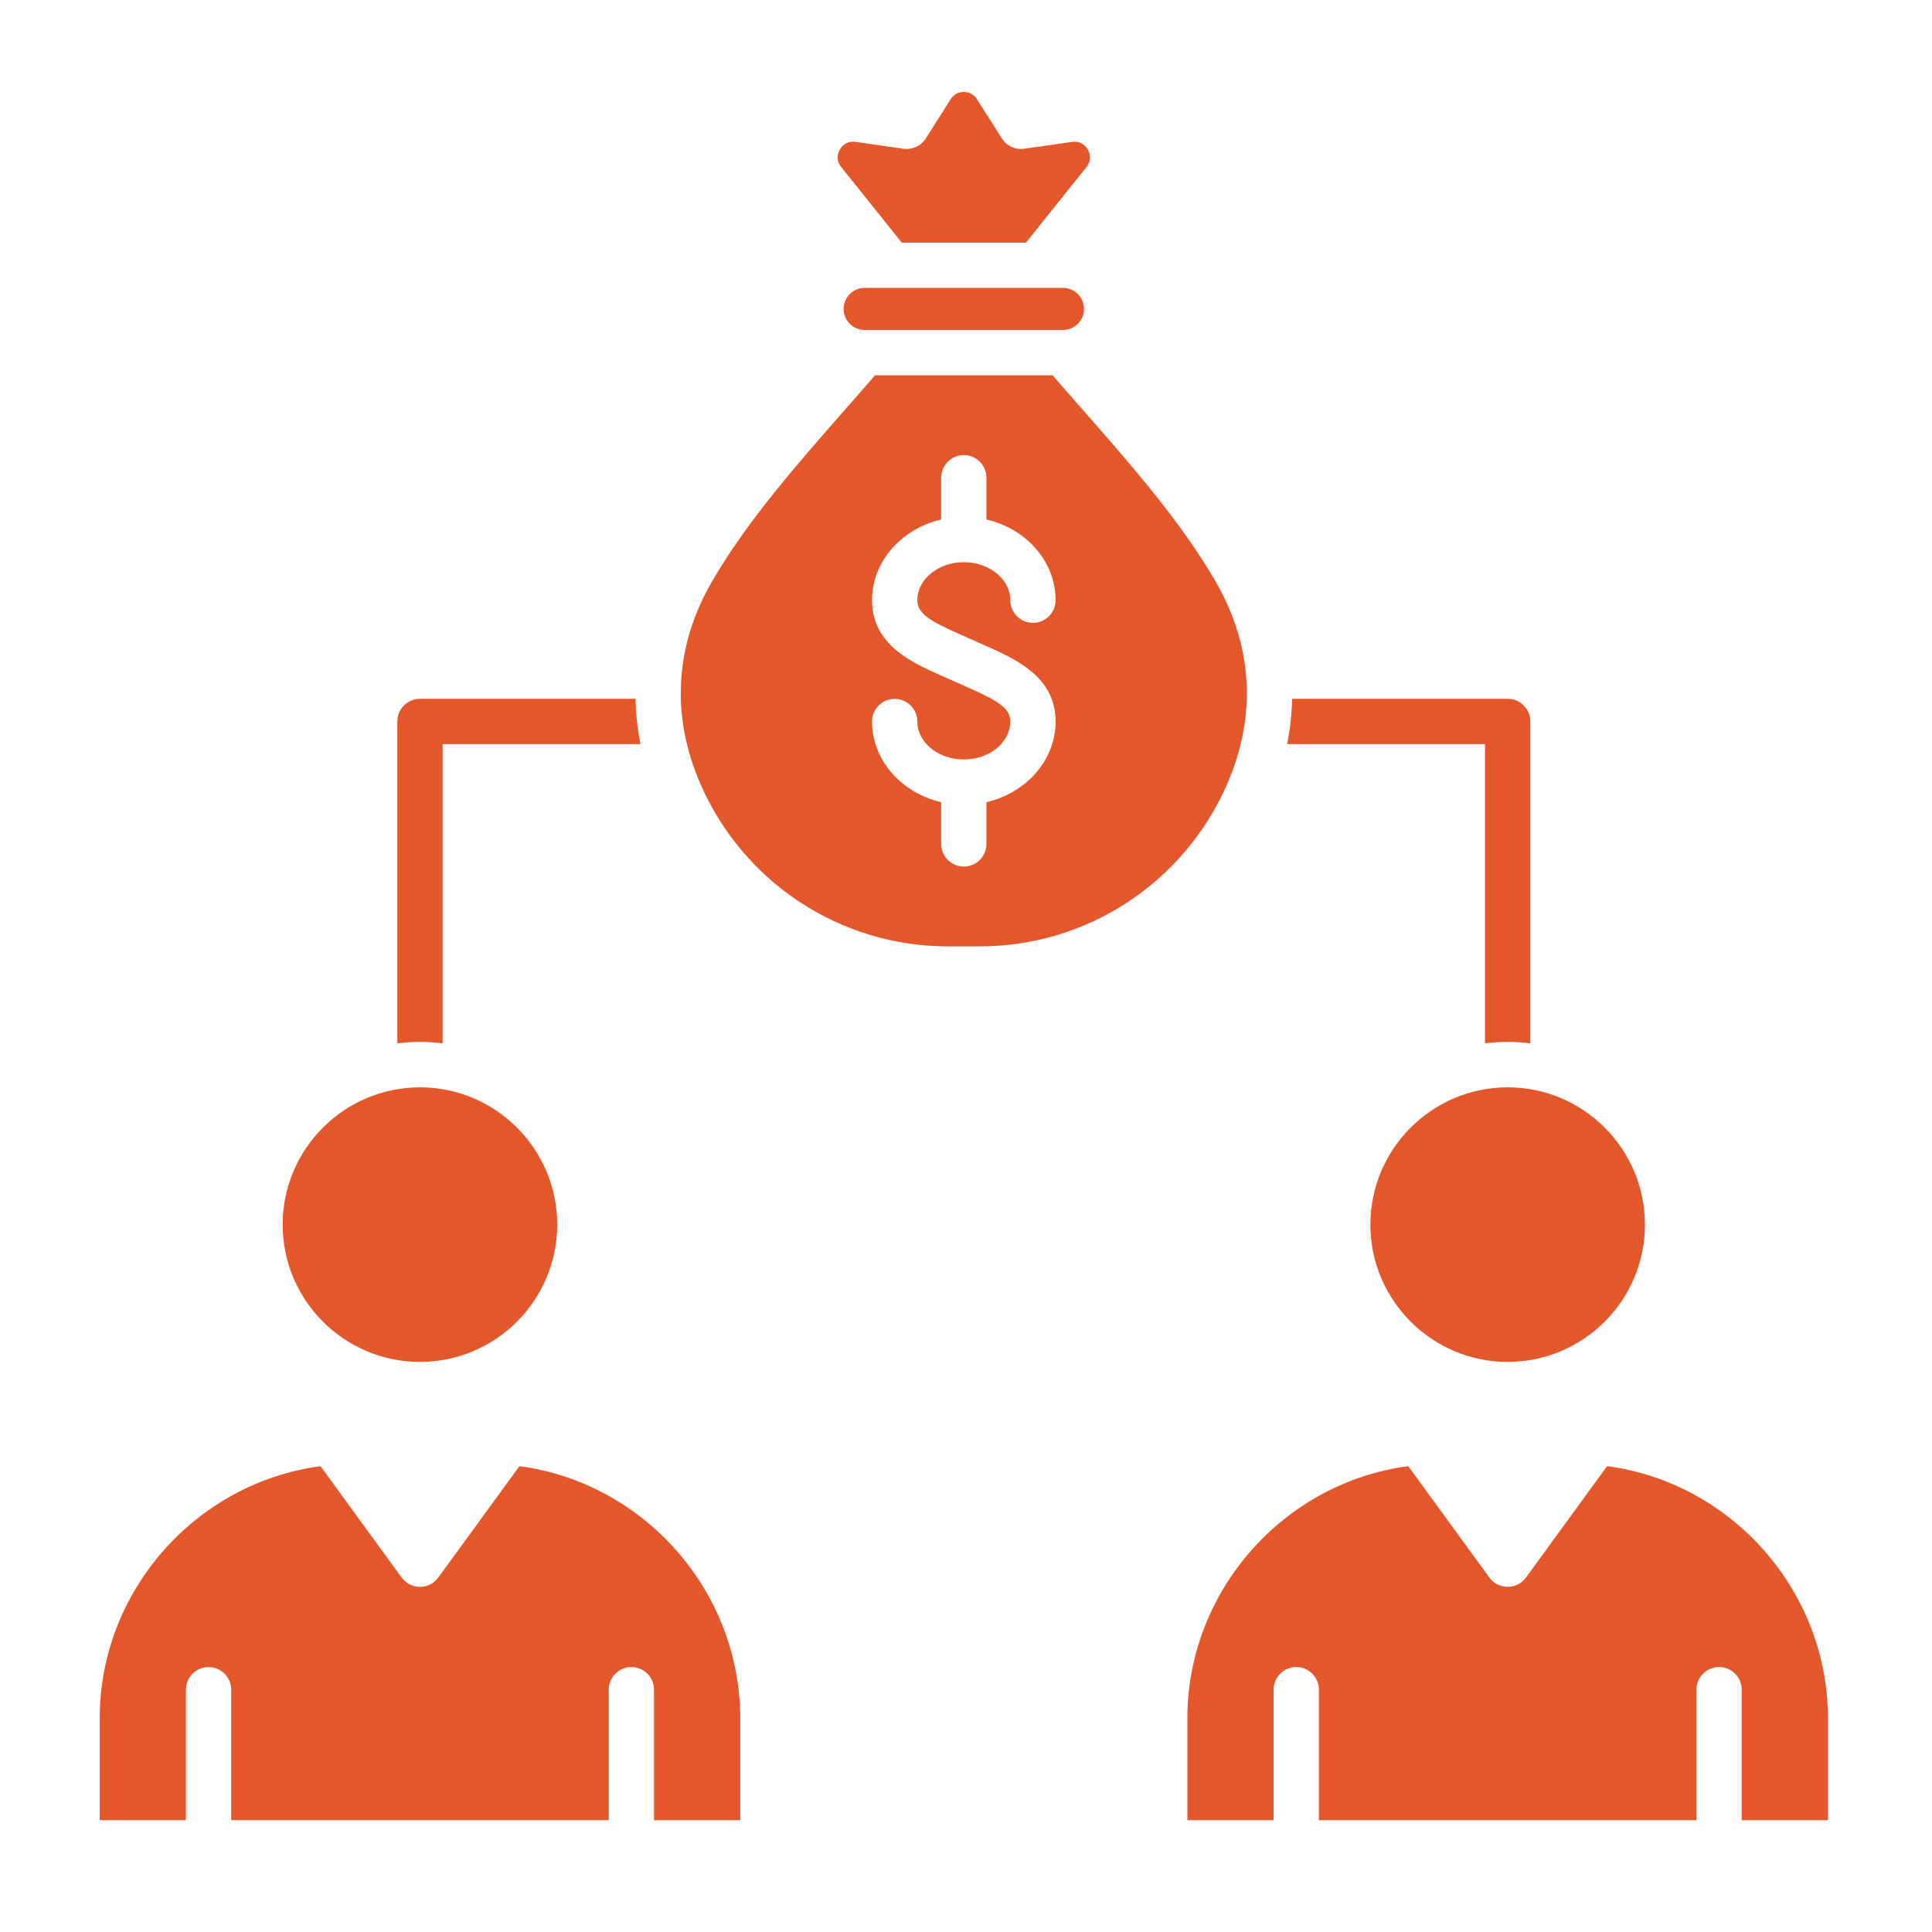
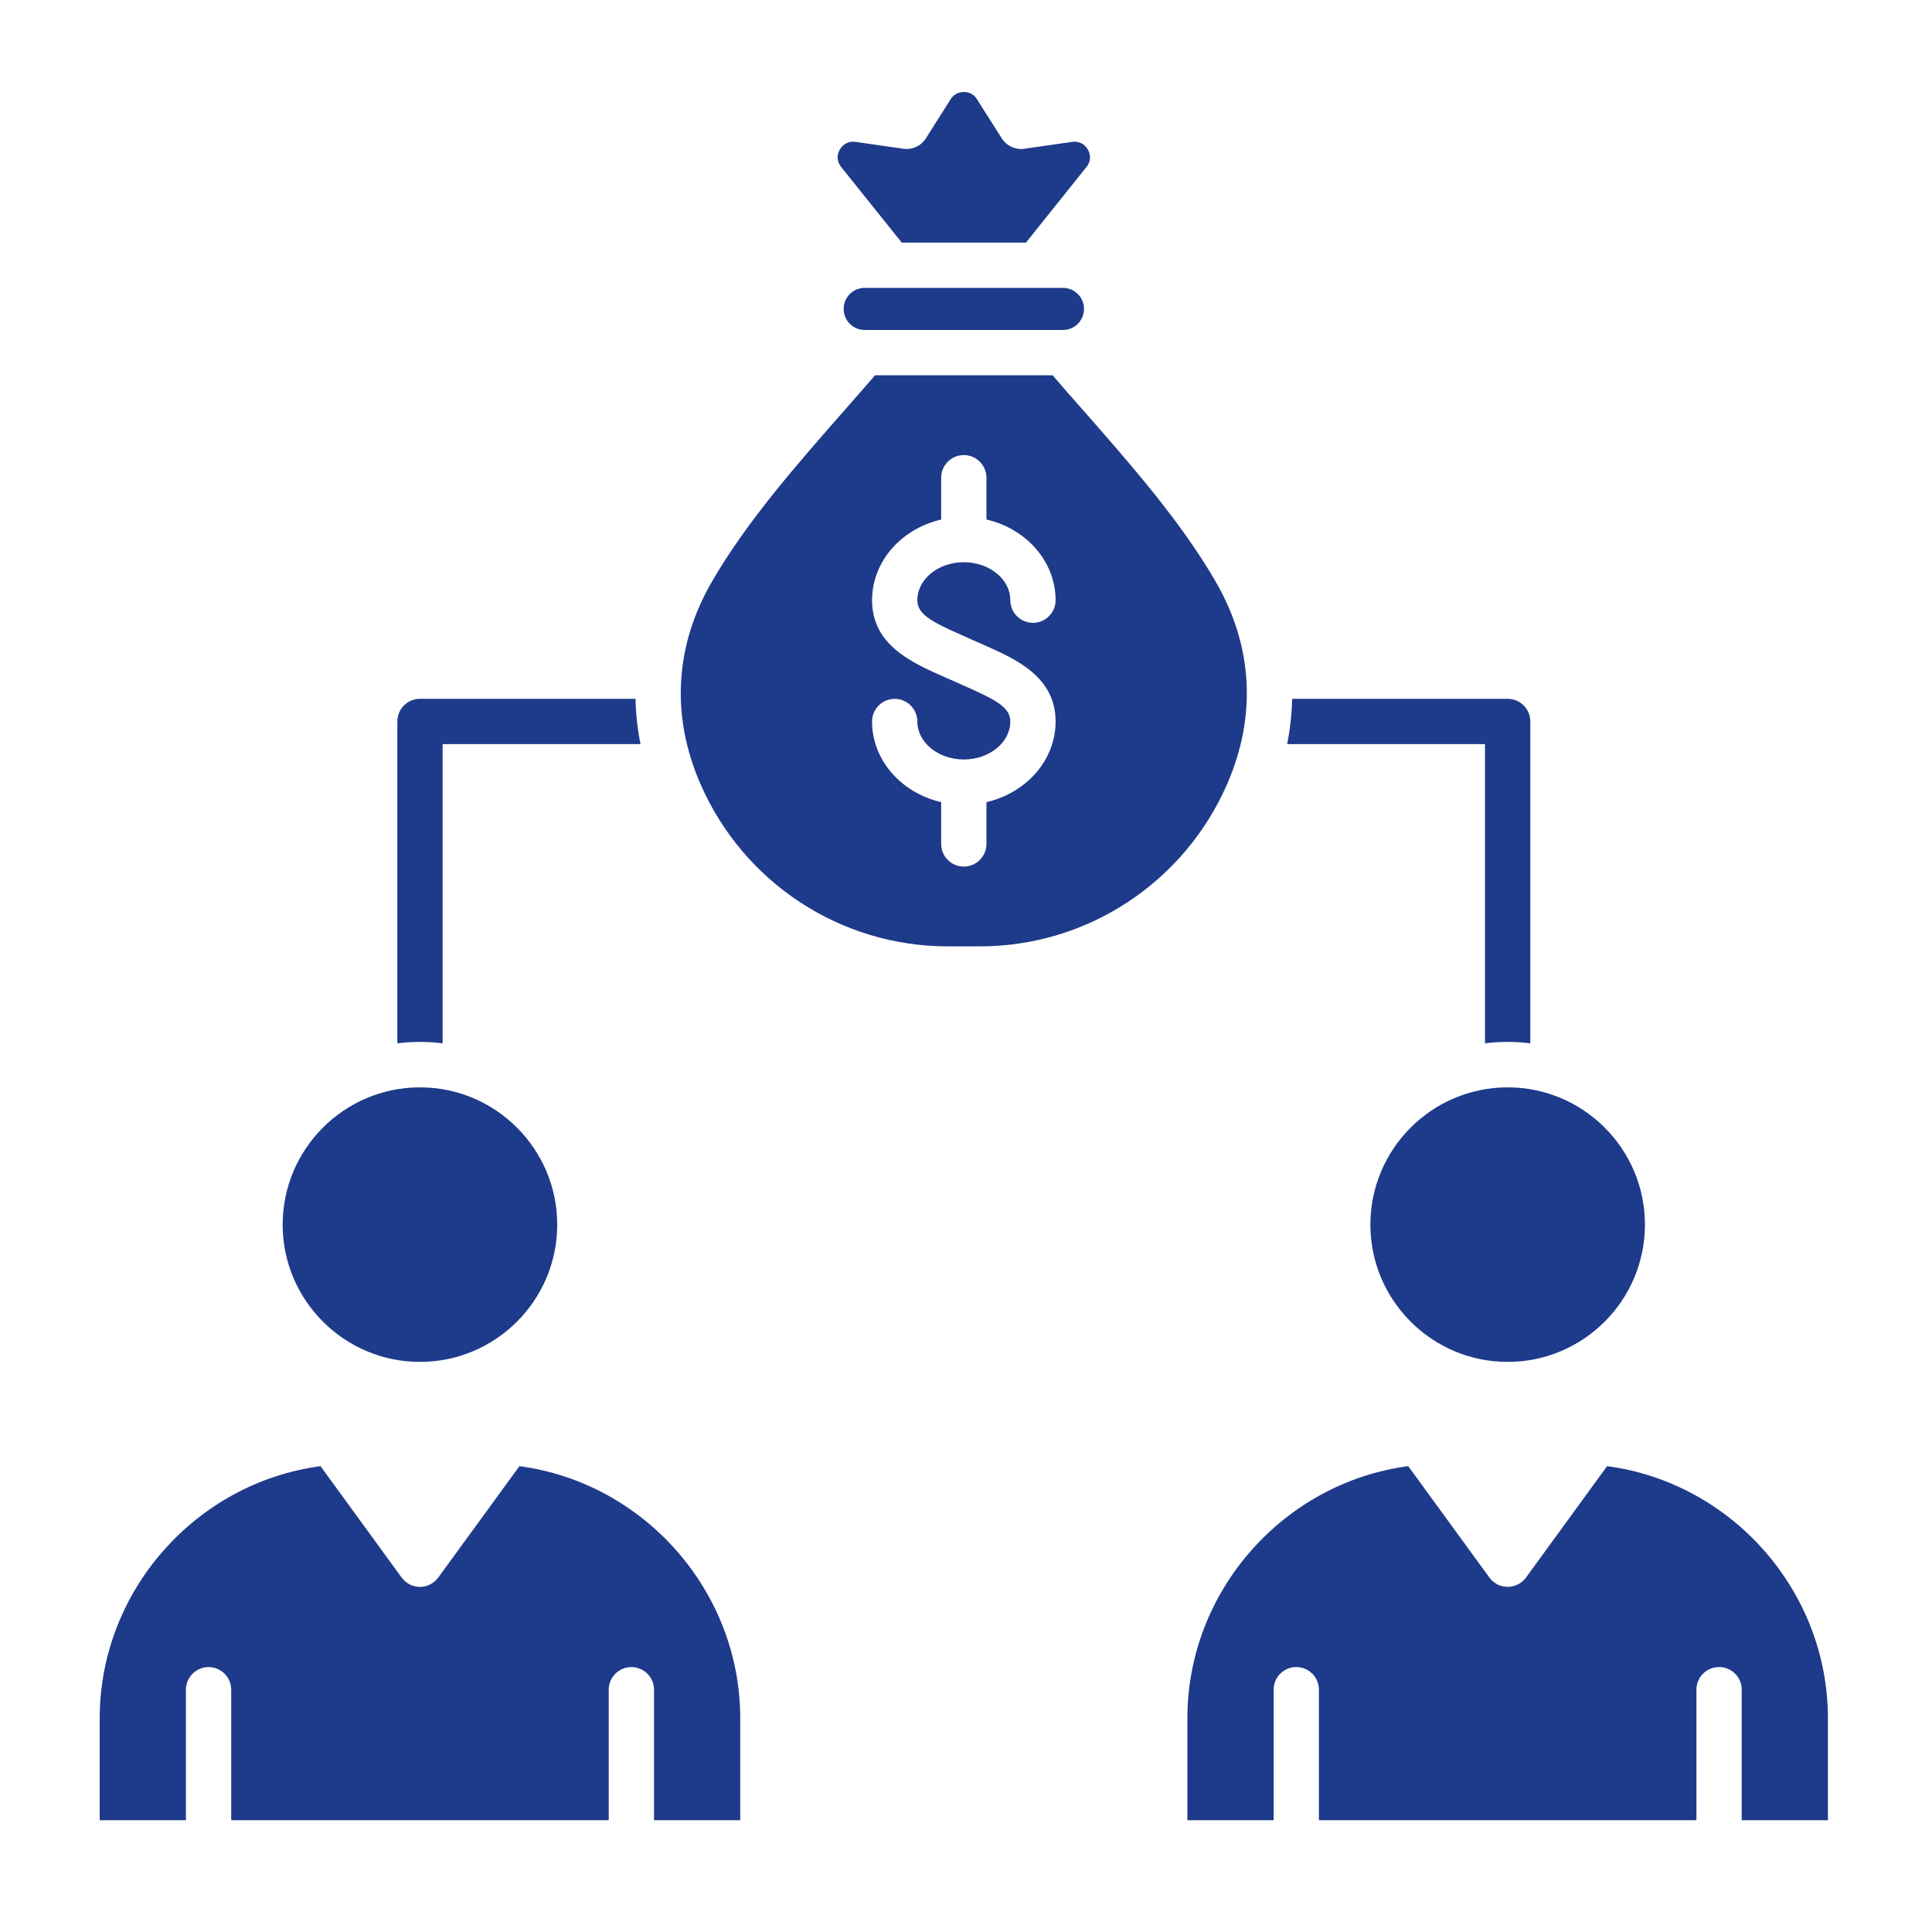
<svg xmlns="http://www.w3.org/2000/svg" width="48" height="48" viewBox="0 0 48 48" fill="none">
-   <path fill-rule="evenodd" clip-rule="evenodd" d="M18.391 42.69C18.391 39.532 16.005 36.839 12.905 36.427L10.888 39.194C10.782 39.339 10.614 39.426 10.434 39.426C10.254 39.426 10.085 39.339 9.979 39.194L7.963 36.427C4.863 36.839 2.477 39.532 2.477 42.69V45.223H4.619V41.98C4.619 41.67 4.871 41.418 5.182 41.418C5.492 41.418 5.744 41.67 5.744 41.98V45.223H15.124V41.98C15.124 41.67 15.376 41.418 15.686 41.418C15.997 41.418 16.249 41.67 16.249 41.98V45.223H18.391V42.69ZM32.103 17.362C32.094 17.737 32.054 18.112 31.979 18.487H36.895V25.921C37.08 25.898 37.268 25.886 37.458 25.886C37.648 25.886 37.836 25.898 38.02 25.921V17.924C38.02 17.614 37.768 17.362 37.458 17.362H32.103ZM15.789 17.362H10.434C10.124 17.362 9.872 17.614 9.872 17.924V25.921C10.057 25.898 10.244 25.886 10.434 25.886C10.625 25.886 10.812 25.898 10.997 25.921V18.487H15.913C15.838 18.113 15.797 17.737 15.789 17.362ZM22.403 6.027H25.49L26.993 4.149C27.098 4.019 27.11 3.861 27.027 3.716C26.944 3.571 26.802 3.502 26.636 3.525L25.446 3.696C25.226 3.728 25.01 3.627 24.891 3.44L24.272 2.465C24.197 2.346 24.086 2.286 23.946 2.286C23.805 2.286 23.695 2.346 23.619 2.465L23.001 3.44C22.883 3.626 22.665 3.727 22.447 3.696L21.255 3.525C21.09 3.503 20.948 3.571 20.865 3.716C20.782 3.862 20.795 4.019 20.899 4.149L22.403 6.027ZM21.483 8.198H26.409C26.697 8.198 26.932 7.964 26.932 7.675C26.932 7.387 26.697 7.152 26.409 7.152H21.483C21.194 7.152 20.96 7.387 20.96 7.675C20.96 7.964 21.195 8.198 21.483 8.198ZM24.347 23.512C27.015 23.512 29.428 21.924 30.494 19.466C31.224 17.781 31.126 16.048 30.207 14.457C29.345 12.964 28.101 11.548 26.898 10.178C26.65 9.897 26.396 9.608 26.151 9.323H21.741C21.495 9.608 21.241 9.897 20.994 10.178C19.791 11.548 18.547 12.964 17.684 14.457C16.765 16.048 16.667 17.781 17.397 19.466C18.463 21.924 20.876 23.512 23.544 23.512H24.347ZM24.508 12.907C25.494 13.134 26.226 13.947 26.226 14.912C26.226 15.222 25.974 15.474 25.663 15.474C25.353 15.474 25.101 15.222 25.101 14.912C25.101 14.392 24.582 13.968 23.946 13.968C23.309 13.968 22.791 14.392 22.791 14.912C22.791 15.258 23.134 15.445 23.919 15.79C24.004 15.829 24.091 15.866 24.177 15.906C24.261 15.943 24.344 15.98 24.427 16.016C25.228 16.369 26.226 16.808 26.226 17.925C26.226 18.89 25.494 19.702 24.508 19.929V20.967C24.508 21.277 24.256 21.53 23.946 21.53C23.635 21.53 23.383 21.279 23.383 20.967V19.929C22.397 19.702 21.666 18.889 21.666 17.925C21.666 17.615 21.918 17.363 22.228 17.363C22.538 17.363 22.791 17.615 22.791 17.925C22.791 18.445 23.309 18.869 23.946 18.869C24.582 18.869 25.101 18.445 25.101 17.925C25.101 17.579 24.758 17.392 23.973 17.047C23.888 17.009 23.8 16.971 23.714 16.931C23.631 16.894 23.547 16.857 23.465 16.821C22.663 16.468 21.666 16.029 21.666 14.913C21.666 13.948 22.397 13.135 23.383 12.908V11.869C23.383 11.559 23.635 11.306 23.946 11.306C24.256 11.306 24.508 11.559 24.508 11.869V12.907ZM34.047 30.426C34.047 32.306 35.577 33.836 37.458 33.836C39.339 33.836 40.868 32.306 40.868 30.426C40.868 28.545 39.339 27.015 37.458 27.015C35.577 27.015 34.047 28.546 34.047 30.426ZM32.768 41.979V45.222H42.147V41.979C42.147 41.669 42.399 41.417 42.71 41.417C43.021 41.417 43.272 41.669 43.272 41.979V45.222H45.414V42.689C45.414 39.531 43.029 36.838 39.928 36.426L37.913 39.193C37.807 39.339 37.637 39.425 37.458 39.425C37.278 39.425 37.108 39.339 37.003 39.193L34.987 36.426C31.886 36.838 29.5 39.532 29.5 42.689V45.222H31.643V41.979C31.643 41.669 31.895 41.417 32.205 41.417C32.515 41.417 32.768 41.669 32.768 41.979ZM10.434 33.836C12.314 33.836 13.844 32.306 13.844 30.426C13.844 28.545 12.314 27.015 10.434 27.015C8.553 27.015 7.023 28.545 7.023 30.426C7.023 32.306 8.554 33.836 10.434 33.836Z" fill="#E3572B" />
+   <path fill-rule="evenodd" clip-rule="evenodd" d="M18.391 42.69C18.391 39.532 16.005 36.839 12.905 36.427L10.888 39.194C10.782 39.339 10.614 39.426 10.434 39.426C10.254 39.426 10.085 39.339 9.979 39.194L7.963 36.427C4.863 36.839 2.477 39.532 2.477 42.69V45.223H4.619V41.98C4.619 41.67 4.871 41.418 5.182 41.418C5.492 41.418 5.744 41.67 5.744 41.98V45.223H15.124V41.98C15.124 41.67 15.376 41.418 15.686 41.418C15.997 41.418 16.249 41.67 16.249 41.98V45.223H18.391V42.69ZM32.103 17.362C32.094 17.737 32.054 18.112 31.979 18.487H36.895V25.921C37.08 25.898 37.268 25.886 37.458 25.886C37.648 25.886 37.836 25.898 38.02 25.921V17.924C38.02 17.614 37.768 17.362 37.458 17.362H32.103ZM15.789 17.362H10.434C10.124 17.362 9.872 17.614 9.872 17.924V25.921C10.057 25.898 10.244 25.886 10.434 25.886C10.625 25.886 10.812 25.898 10.997 25.921V18.487H15.913C15.838 18.113 15.797 17.737 15.789 17.362ZM22.403 6.027H25.49L26.993 4.149C27.098 4.019 27.11 3.861 27.027 3.716C26.944 3.571 26.802 3.502 26.636 3.525L25.446 3.696C25.226 3.728 25.01 3.627 24.891 3.44L24.272 2.465C24.197 2.346 24.086 2.286 23.946 2.286C23.805 2.286 23.695 2.346 23.619 2.465L23.001 3.44C22.883 3.626 22.665 3.727 22.447 3.696L21.255 3.525C21.09 3.503 20.948 3.571 20.865 3.716C20.782 3.862 20.795 4.019 20.899 4.149L22.403 6.027ZM21.483 8.198H26.409C26.697 8.198 26.932 7.964 26.932 7.675C26.932 7.387 26.697 7.152 26.409 7.152H21.483C21.194 7.152 20.96 7.387 20.96 7.675C20.96 7.964 21.195 8.198 21.483 8.198ZM24.347 23.512C27.015 23.512 29.428 21.924 30.494 19.466C31.224 17.781 31.126 16.048 30.207 14.457C29.345 12.964 28.101 11.548 26.898 10.178C26.65 9.897 26.396 9.608 26.151 9.323H21.741C21.495 9.608 21.241 9.897 20.994 10.178C19.791 11.548 18.547 12.964 17.684 14.457C16.765 16.048 16.667 17.781 17.397 19.466C18.463 21.924 20.876 23.512 23.544 23.512H24.347ZM24.508 12.907C25.494 13.134 26.226 13.947 26.226 14.912C26.226 15.222 25.974 15.474 25.663 15.474C25.353 15.474 25.101 15.222 25.101 14.912C25.101 14.392 24.582 13.968 23.946 13.968C23.309 13.968 22.791 14.392 22.791 14.912C22.791 15.258 23.134 15.445 23.919 15.79C24.004 15.829 24.091 15.866 24.177 15.906C24.261 15.943 24.344 15.98 24.427 16.016C25.228 16.369 26.226 16.808 26.226 17.925C26.226 18.89 25.494 19.702 24.508 19.929V20.967C24.508 21.277 24.256 21.53 23.946 21.53C23.635 21.53 23.383 21.279 23.383 20.967V19.929C22.397 19.702 21.666 18.889 21.666 17.925C21.666 17.615 21.918 17.363 22.228 17.363C22.538 17.363 22.791 17.615 22.791 17.925C22.791 18.445 23.309 18.869 23.946 18.869C24.582 18.869 25.101 18.445 25.101 17.925C25.101 17.579 24.758 17.392 23.973 17.047C23.888 17.009 23.8 16.971 23.714 16.931C23.631 16.894 23.547 16.857 23.465 16.821C22.663 16.468 21.666 16.029 21.666 14.913C21.666 13.948 22.397 13.135 23.383 12.908V11.869C23.383 11.559 23.635 11.306 23.946 11.306C24.256 11.306 24.508 11.559 24.508 11.869V12.907ZM34.047 30.426C34.047 32.306 35.577 33.836 37.458 33.836C39.339 33.836 40.868 32.306 40.868 30.426C40.868 28.545 39.339 27.015 37.458 27.015C35.577 27.015 34.047 28.546 34.047 30.426ZM32.768 41.979V45.222H42.147V41.979C42.147 41.669 42.399 41.417 42.71 41.417C43.021 41.417 43.272 41.669 43.272 41.979V45.222H45.414V42.689C45.414 39.531 43.029 36.838 39.928 36.426L37.913 39.193C37.807 39.339 37.637 39.425 37.458 39.425C37.278 39.425 37.108 39.339 37.003 39.193L34.987 36.426C31.886 36.838 29.5 39.532 29.5 42.689V45.222H31.643V41.979C31.643 41.669 31.895 41.417 32.205 41.417C32.515 41.417 32.768 41.669 32.768 41.979ZM10.434 33.836C12.314 33.836 13.844 32.306 13.844 30.426C13.844 28.545 12.314 27.015 10.434 27.015C8.553 27.015 7.023 28.545 7.023 30.426C7.023 32.306 8.554 33.836 10.434 33.836Z" fill="#1e3a8a" />
</svg>
